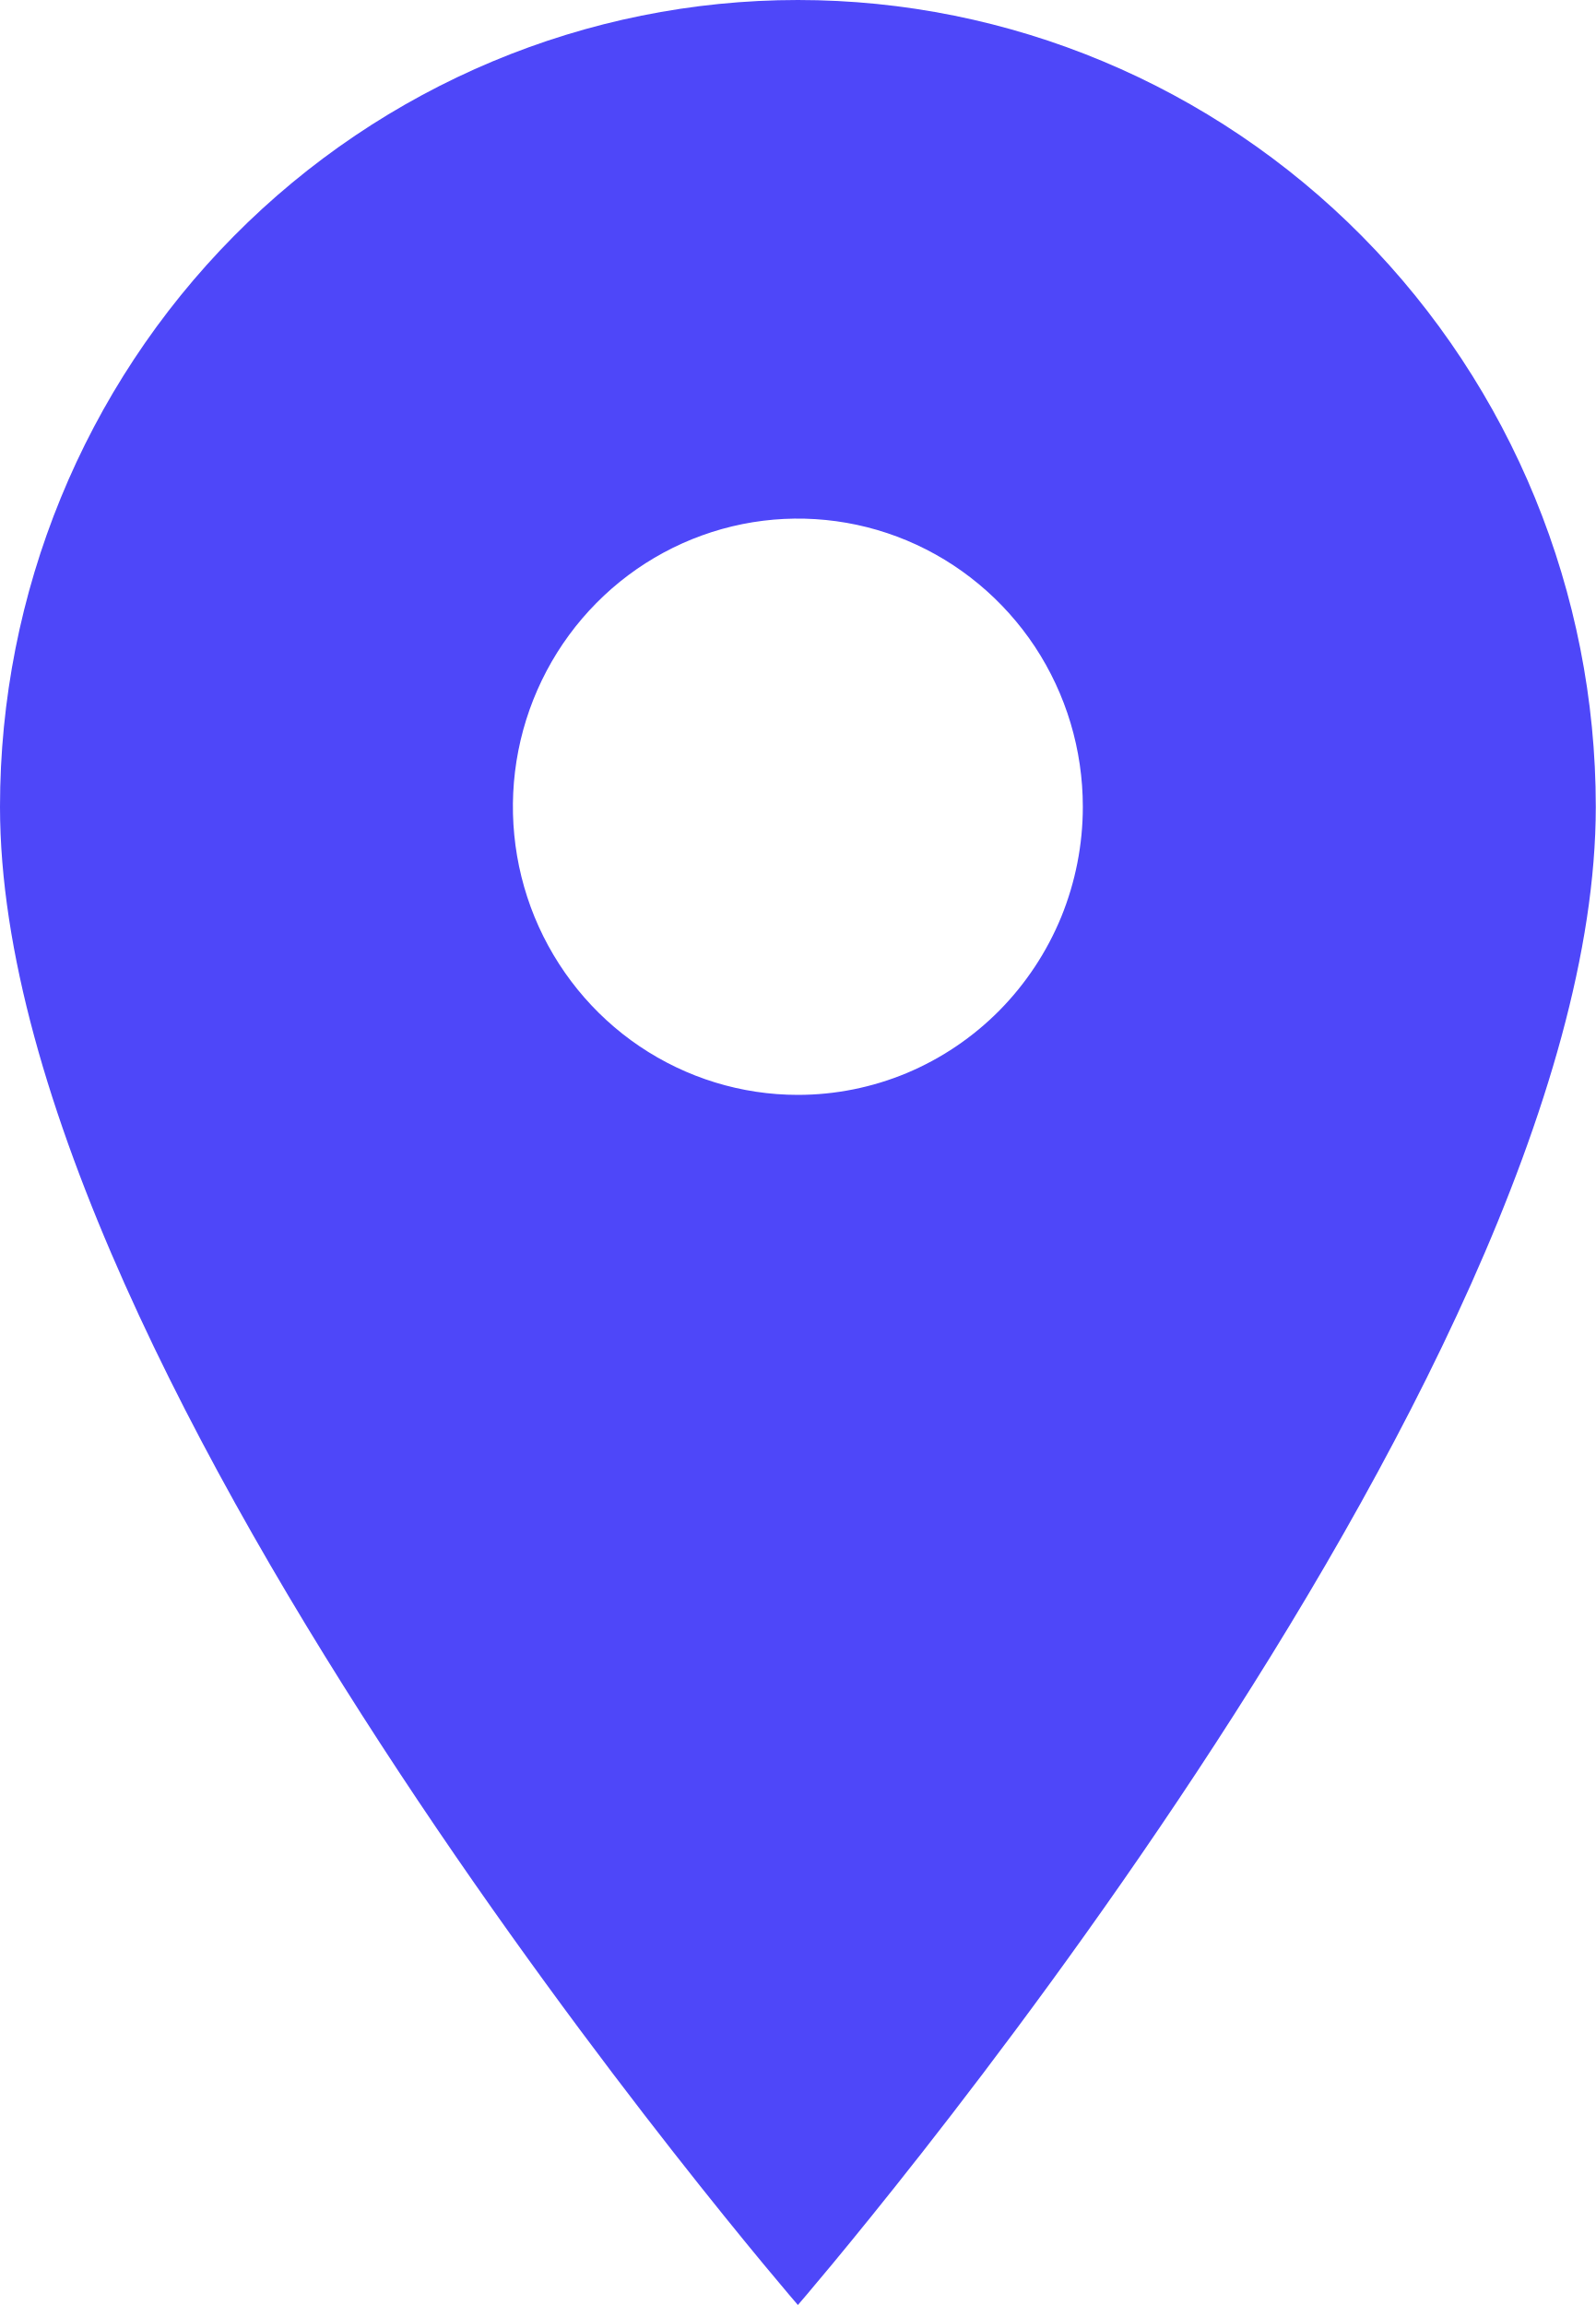
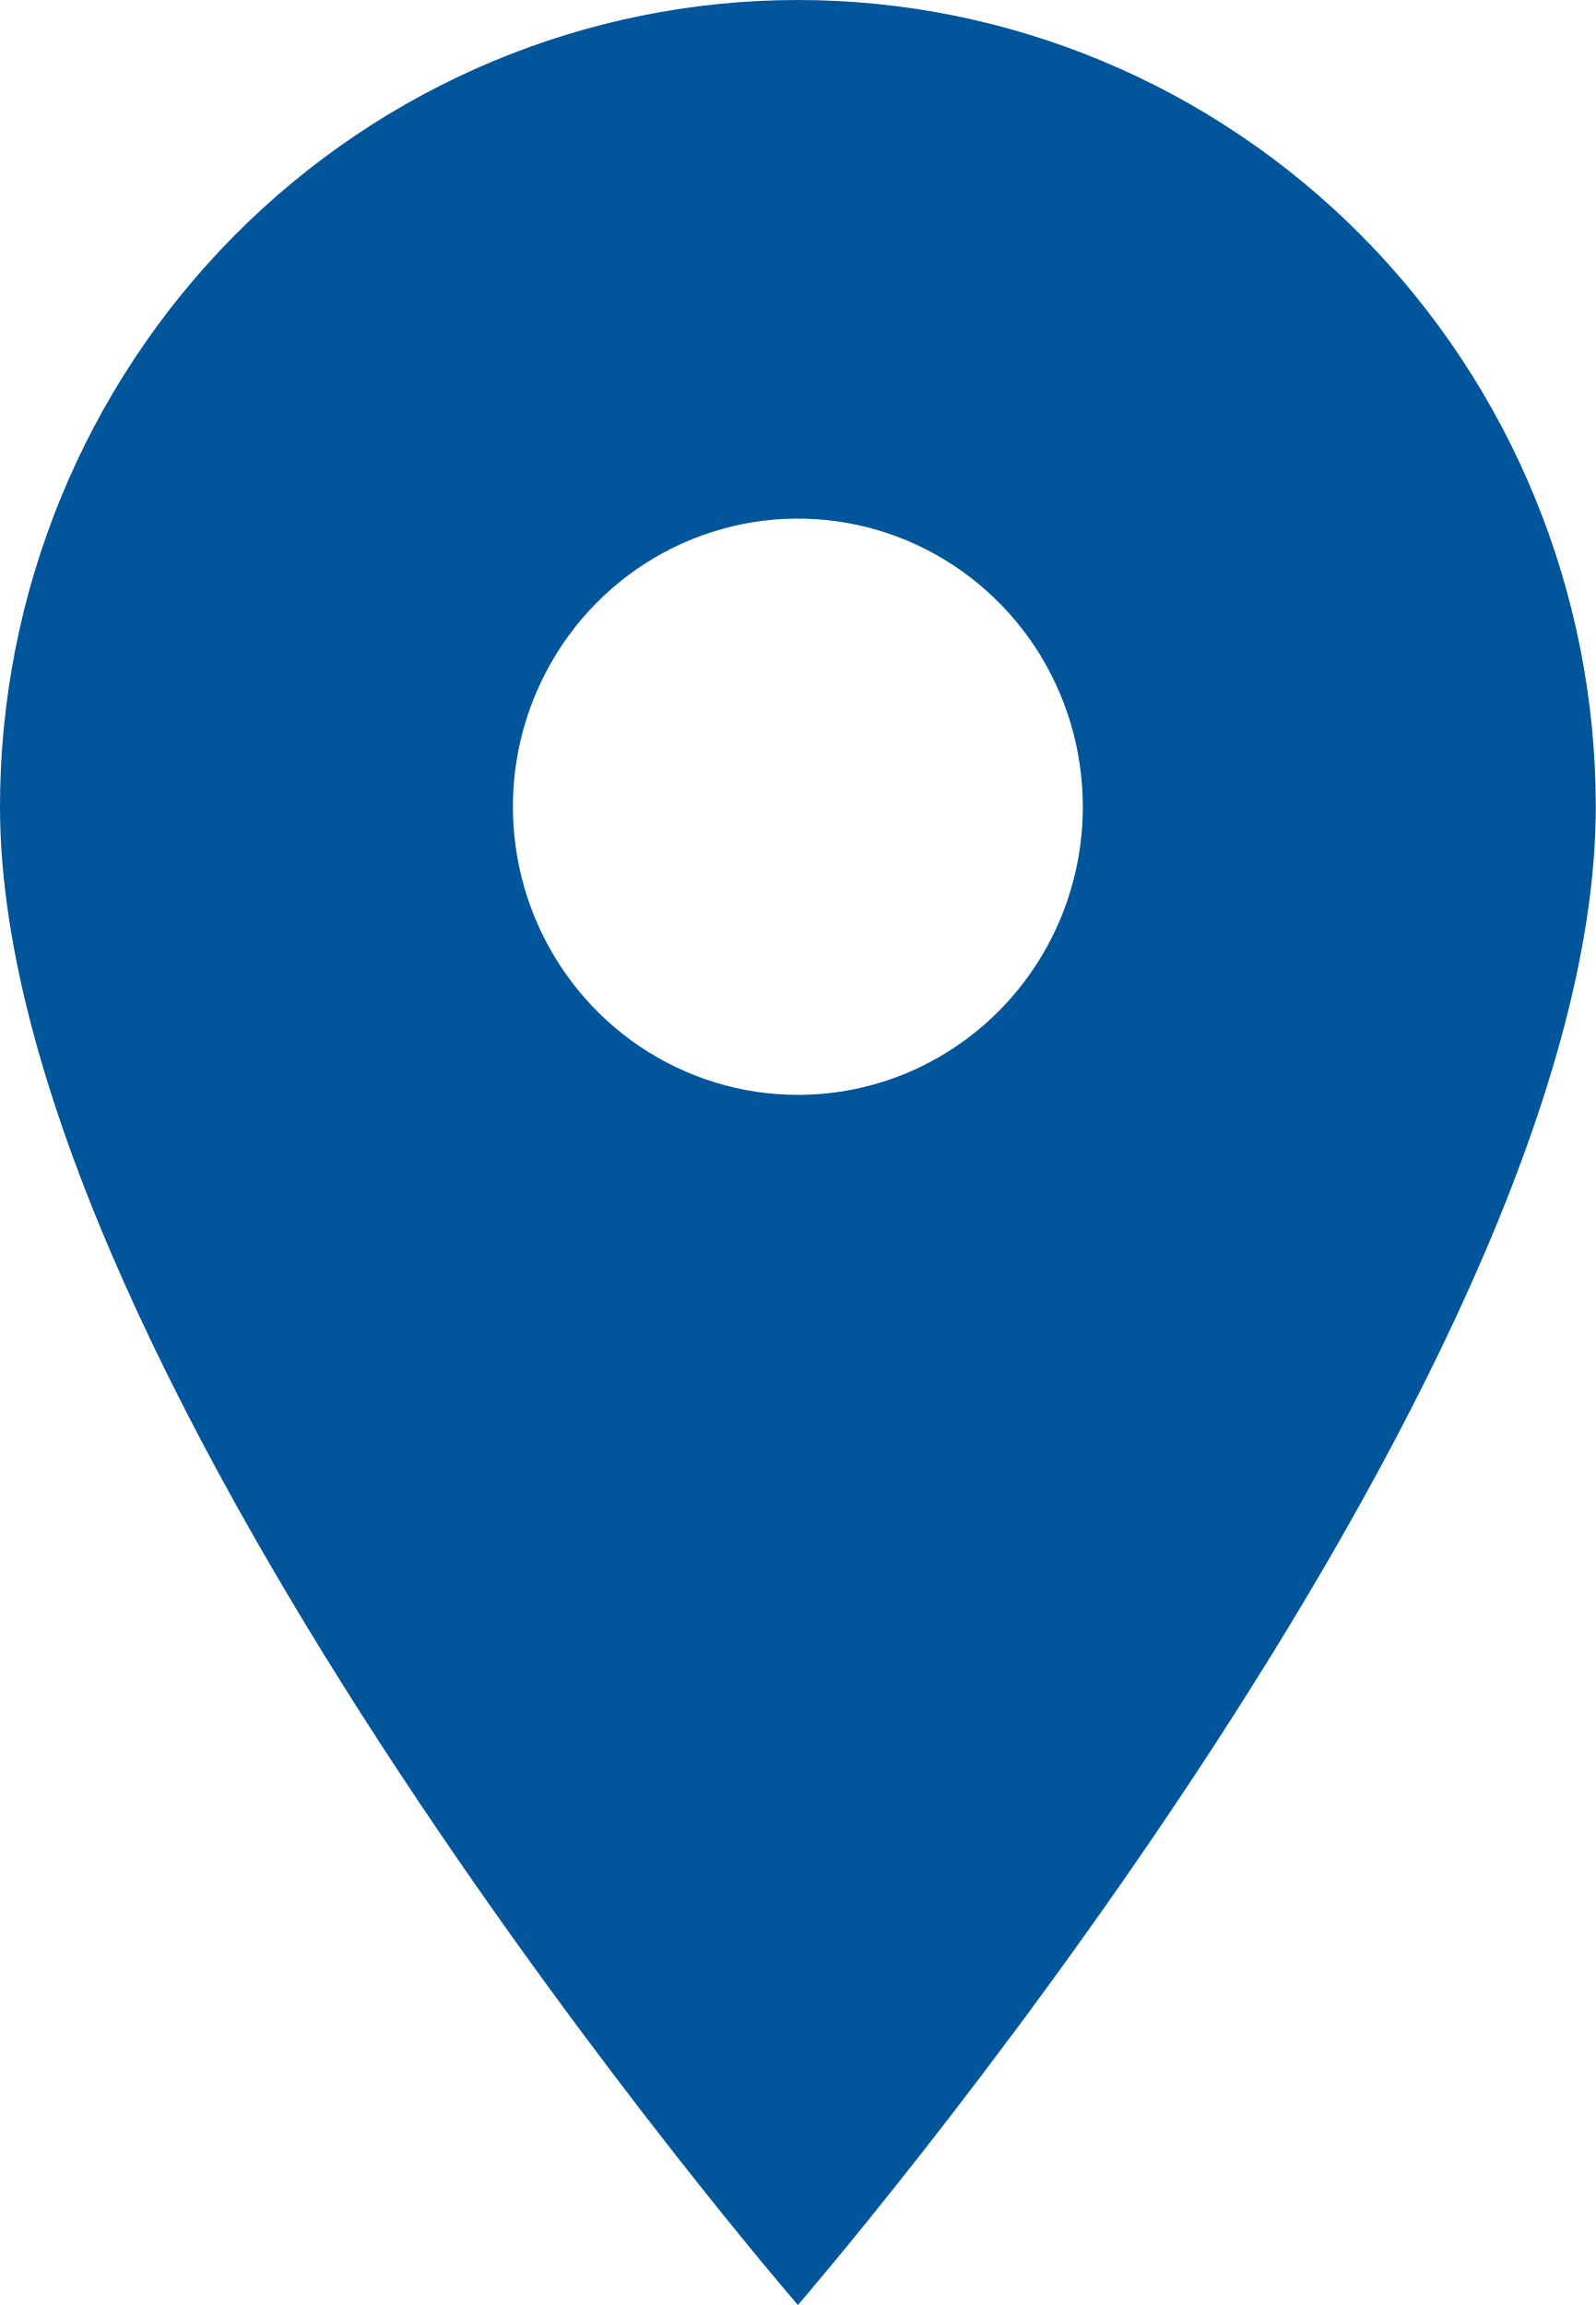
<svg xmlns="http://www.w3.org/2000/svg" width="18" height="26" viewBox="0 0 18 26" fill="none">
-   <path d="M9 0C6.613 0 4.324 0.959 2.636 2.665C0.948 4.372 0 6.687 0 9.1C0 15.6 9 26 9 26C9 26 18 15.6 18 9.1C18 6.687 17.052 4.372 15.364 2.665C13.676 0.959 11.387 0 9 0ZM9 12.35C8.364 12.35 7.743 12.159 7.214 11.802C6.686 11.445 6.274 10.938 6.03 10.344C5.787 9.75 5.723 9.096 5.847 8.466C5.971 7.836 6.278 7.256 6.727 6.802C7.177 6.347 7.749 6.038 8.373 5.912C8.996 5.787 9.643 5.851 10.23 6.097C10.817 6.343 11.319 6.76 11.673 7.294C12.026 7.829 12.214 8.457 12.214 9.1C12.214 9.527 12.131 9.949 11.97 10.344C11.808 10.738 11.571 11.096 11.273 11.398C10.974 11.7 10.62 11.939 10.23 12.103C9.84 12.266 9.422 12.35 9 12.35Z" fill="#4E47F9" />
+   <path d="M9 0C6.613 0 4.324 0.959 2.636 2.665C0.948 4.372 0 6.687 0 9.1C0 15.6 9 26 9 26C9 26 18 15.6 18 9.1C18 6.687 17.052 4.372 15.364 2.665C13.676 0.959 11.387 0 9 0ZM9 12.35C8.364 12.35 7.743 12.159 7.214 11.802C6.686 11.445 6.274 10.938 6.03 10.344C5.787 9.75 5.723 9.096 5.847 8.466C5.971 7.836 6.278 7.256 6.727 6.802C7.177 6.347 7.749 6.038 8.373 5.912C8.996 5.787 9.643 5.851 10.23 6.097C10.817 6.343 11.319 6.76 11.673 7.294C12.026 7.829 12.214 8.457 12.214 9.1C12.214 9.527 12.131 9.949 11.97 10.344C11.808 10.738 11.571 11.096 11.273 11.398C10.974 11.7 10.62 11.939 10.23 12.103C9.84 12.266 9.422 12.35 9 12.35Z" fill="#01559A" />
</svg>
